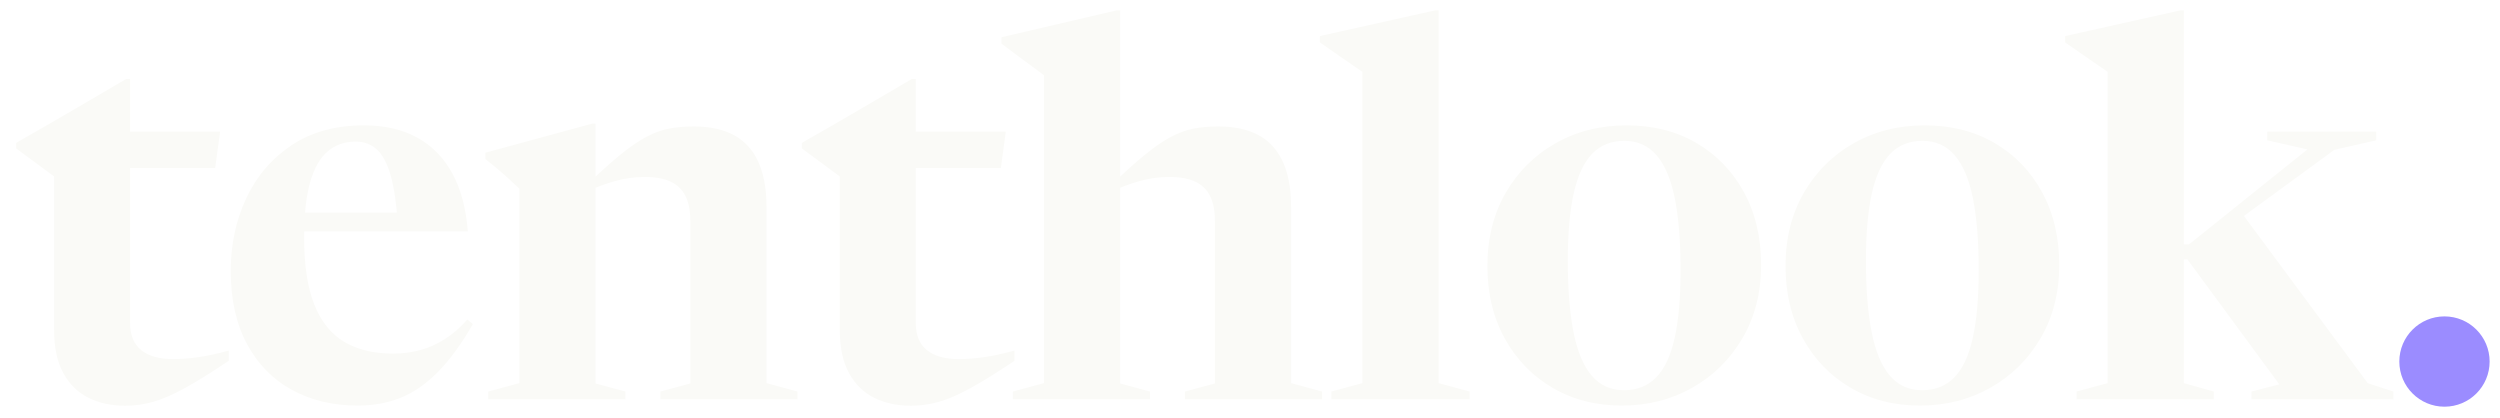
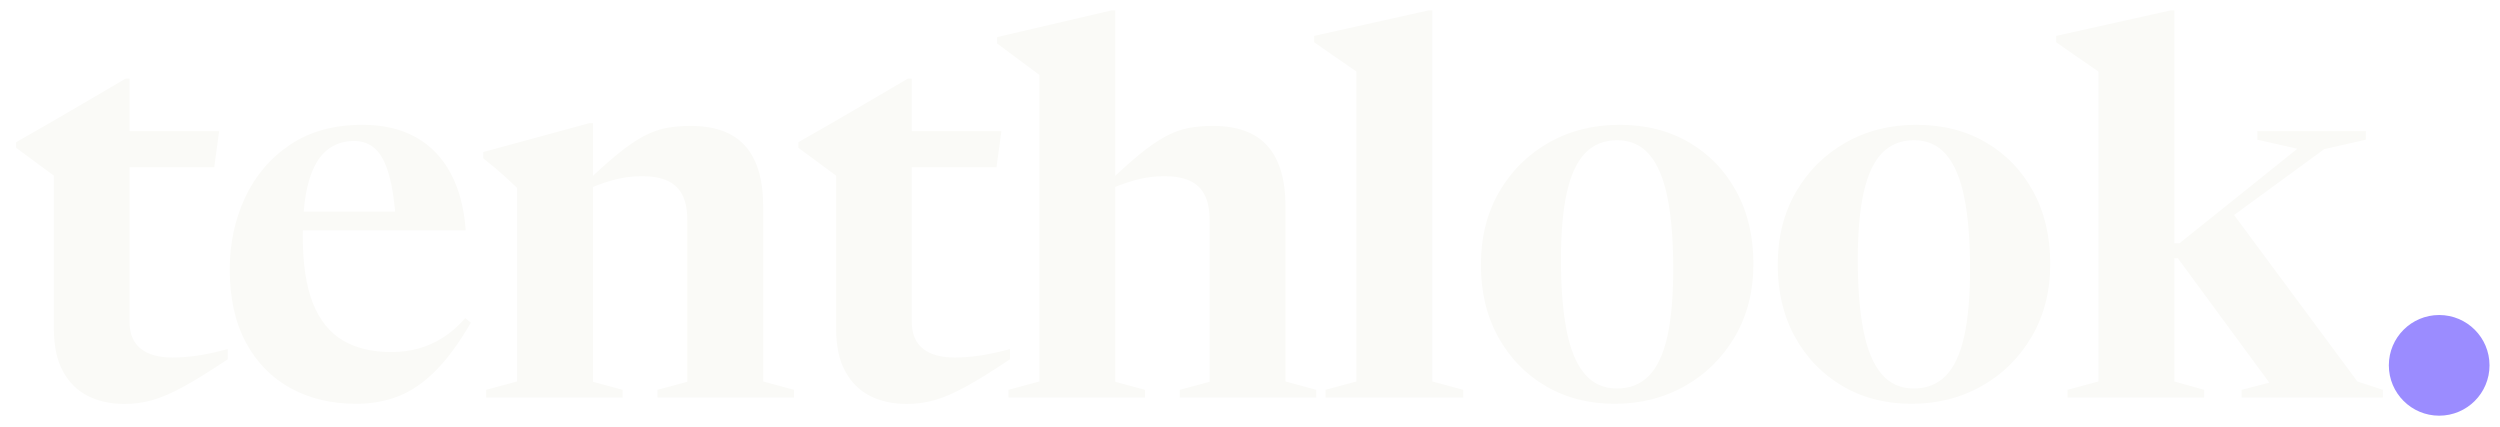
- <svg xmlns="http://www.w3.org/2000/svg" viewBox="-40 -1528 9568 1597" role="img" aria-label="Tenthlook">
+ <svg xmlns="http://www.w3.org/2000/svg" viewBox="-40 -1528 9610 1638" role="img" aria-label="Tenthlook">
  <path fill="#FAFAF7" d="M457.9 -291.3Q457.9 -222.3 500.5 -188Q543.2 -153.7 622.6 -153.7Q667.9 -153.7 718 -160.9Q768.1 -168 835.5 -186.2V-147.1Q734.5 -79.4 666.4 -42.1Q598.3 -4.8 545.8 10Q493.4 24.8 438.6 24.8Q359.6 24.8 298.5 -5.6Q237.4 -36.1 202.2 -100.3Q167 -164.5 167 -265.6V-852.8L21.8 -960V-980.8Q32.6 -987.8 63.6 -1005.2Q94.7 -1022.5 138.5 -1048Q182.3 -1073.4 233.8 -1103.4Q285.4 -1133.4 339.3 -1165Q393.3 -1196.6 442.5 -1225.6H457.9V-993.5ZM348.8 -885V-1024H802.4L783.5 -885ZM1353.5 -1048.2Q1472.9 -1048.2 1558.1 -1000.7Q1643.3 -953.2 1692.1 -862.5Q1740.8 -771.9 1750.3 -642.4H1078.1V-714.4H1613.1L1482.6 -668Q1475.1 -785.8 1455.5 -855.2Q1436 -924.6 1403 -955.4Q1369.9 -986.1 1321 -986.1Q1258.6 -986.1 1214.4 -948.8Q1170.2 -911.6 1147 -830.8Q1123.9 -750 1123.9 -619.2Q1123.9 -460.2 1162.9 -362.3Q1202 -264.4 1277.8 -219.5Q1353.5 -174.7 1464.1 -174.7Q1518.6 -174.7 1567.8 -188Q1617 -201.3 1662.4 -230.1Q1707.9 -258.8 1748.5 -305.1L1770 -287.7Q1702.5 -171.3 1634.7 -103.1Q1566.9 -34.8 1492.5 -5.3Q1418 24.2 1329 24.2Q1186.7 24.2 1076.9 -36Q967.1 -96.2 905.1 -211.7Q843.1 -327.3 843.1 -492.3Q843.1 -641.7 902 -768.2Q960.8 -894.7 1074.9 -971.5Q1188.9 -1048.2 1353.5 -1048.2ZM2239.3 -829V-60.4L2353.5 -29.5V0H1828.8V-29.5L1947.6 -61.7V-806Q1931.2 -821.5 1900.9 -849.5Q1870.5 -877.6 1817.8 -919.3V-943.6L2225.6 -1054.6H2239.3ZM2487.3 -29.5 2602 -60.4V-682.2Q2602 -741.1 2583.2 -778.3Q2564.3 -815.4 2526.1 -833.1Q2487.8 -850.7 2427.5 -850.7Q2368 -850.7 2311.8 -834.5Q2255.6 -818.3 2206.9 -794.9L2199.4 -814.2Q2277 -889.1 2333 -934.8Q2389 -980.5 2433.6 -1004.1Q2478.1 -1027.7 2520.7 -1035.9Q2563.2 -1044 2614.6 -1044Q2756.1 -1044 2824.9 -966.6Q2893.7 -889.1 2893.7 -734V-61.7L3012.1 -29.5V0H2487.3ZM3464.9 -291.3Q3464.9 -222.3 3507.5 -188Q3550.2 -153.7 3629.6 -153.7Q3674.9 -153.7 3725 -160.9Q3775.1 -168 3842.5 -186.2V-147.1Q3741.5 -79.4 3673.4 -42.1Q3605.3 -4.8 3552.8 10Q3500.4 24.8 3445.6 24.8Q3366.6 24.8 3305.5 -5.6Q3244.4 -36.1 3209.2 -100.3Q3174 -164.5 3174 -265.6V-852.8L3028.8 -960V-980.8Q3039.6 -987.8 3070.6 -1005.2Q3101.7 -1022.5 3145.5 -1048Q3189.3 -1073.4 3240.8 -1103.4Q3292.4 -1133.4 3346.3 -1165Q3400.3 -1196.6 3449.5 -1225.6H3464.9V-993.5ZM3355.8 -885V-1024H3809.4L3790.5 -885ZM4495 -29.5 4609.7 -60.4V-682.2Q4609.7 -741.1 4590.9 -778.3Q4572.1 -815.4 4533.8 -833.1Q4495.6 -850.7 4435.3 -850.7Q4375.8 -850.7 4319.5 -834.5Q4263.3 -818.3 4214.6 -794.9L4207.1 -814.2Q4284.7 -889.1 4340.7 -934.8Q4396.7 -980.5 4441.3 -1004.1Q4485.9 -1027.7 4528.4 -1035.9Q4571 -1044 4622.3 -1044Q4763.8 -1044 4832.6 -966.6Q4901.4 -889.1 4901.4 -734V-61.7L5019.8 -29.5V0H4495ZM4361.2 0H3836.5V-29.5L3955.4 -61.7V-1240Q3942.4 -1249.8 3919.1 -1267.1Q3895.8 -1284.3 3863.8 -1308Q3831.8 -1331.6 3792.8 -1361V-1385.4L4233.3 -1488.2H4247.1V-1036.4V-60.4L4361.2 -29.5ZM5465.8 -61.7 5584.6 -29.5V0H5055.3V-29.5L5174.1 -61.7V-1253.1Q5161.1 -1262.1 5137.8 -1278.1Q5114.5 -1294.1 5082.5 -1316.2Q5050.5 -1338.4 5011.5 -1365.7V-1390L5452 -1488.2H5465.8V-1295.6ZM6175.7 -34.6Q6250.6 -34.6 6298.6 -83.7Q6346.6 -132.7 6369.3 -234.7Q6391.9 -336.6 6391.9 -494Q6391.9 -658 6370 -767.8Q6348 -877.6 6300.5 -933.3Q6252.9 -989 6176.6 -989Q6101.6 -989 6053.8 -939.9Q6006.1 -890.8 5983.2 -789.1Q5960.3 -687.4 5960.3 -530Q5960.3 -366.6 5982.3 -256.3Q6004.2 -146 6051.8 -90.3Q6099.3 -34.6 6175.7 -34.6ZM6166.9 24.2Q6018.2 24.2 5902 -43.8Q5785.8 -111.8 5719.2 -232.3Q5652.6 -352.8 5652.6 -510Q5652.6 -669 5722.8 -790.3Q5793.1 -911.5 5913.8 -979.9Q6034.5 -1048.2 6185.4 -1048.2Q6337.1 -1048.2 6452.9 -980.5Q6568.8 -912.7 6634.5 -792.2Q6700.1 -671.8 6700.1 -514Q6700.1 -355 6628.6 -233.5Q6557.2 -112 6436.4 -43.9Q6315.6 24.2 6166.9 24.2ZM7316.7 -34.6Q7391.6 -34.6 7439.6 -83.7Q7487.6 -132.7 7510.3 -234.7Q7532.9 -336.6 7532.9 -494Q7532.9 -658 7511 -767.8Q7489 -877.6 7441.5 -933.3Q7393.9 -989 7317.6 -989Q7242.6 -989 7194.8 -939.9Q7147.1 -890.8 7124.2 -789.1Q7101.3 -687.4 7101.3 -530Q7101.3 -366.6 7123.3 -256.3Q7145.2 -146 7192.8 -90.3Q7240.3 -34.6 7316.7 -34.6ZM7307.9 24.2Q7159.2 24.2 7043 -43.8Q6926.8 -111.8 6860.2 -232.3Q6793.6 -352.8 6793.6 -510Q6793.6 -669 6863.8 -790.3Q6934.1 -911.5 7054.8 -979.9Q7175.5 -1048.2 7326.4 -1048.2Q7478.1 -1048.2 7593.9 -980.5Q7709.8 -912.7 7775.5 -792.2Q7841.1 -671.8 7841.1 -514Q7841.1 -355 7769.6 -233.5Q7698.2 -112 7577.4 -43.9Q7456.6 24.2 7307.9 24.2ZM8427.4 -613.5 8536.9 -716.3 9021.9 -61.5 9120 -29.5V0H8576.9V-29.5L8683.3 -57L8331.4 -535.6H8253.4V-593H8338.2L8791 -956.2L8637.2 -991V-1024H9054.3V-991L8894.1 -954.6ZM8318.1 -61.7 8432.7 -29.5V0H7907.5V-29.5L8026.4 -61.7V-1253.1Q8013.4 -1262.1 7990.1 -1278.1Q7966.8 -1294.1 7934.8 -1316.2Q7902.8 -1338.4 7863.8 -1365.7V-1390L8304.3 -1488.2H8318.1V-1301.3Z" />
-   <circle fill="#9b8cff" cx="9315.5" cy="-144.3" r="172.8" />
+   <circle fill="#9b8cff" cx="9336.2" cy="-123.6" r="193.5" />
</svg>
